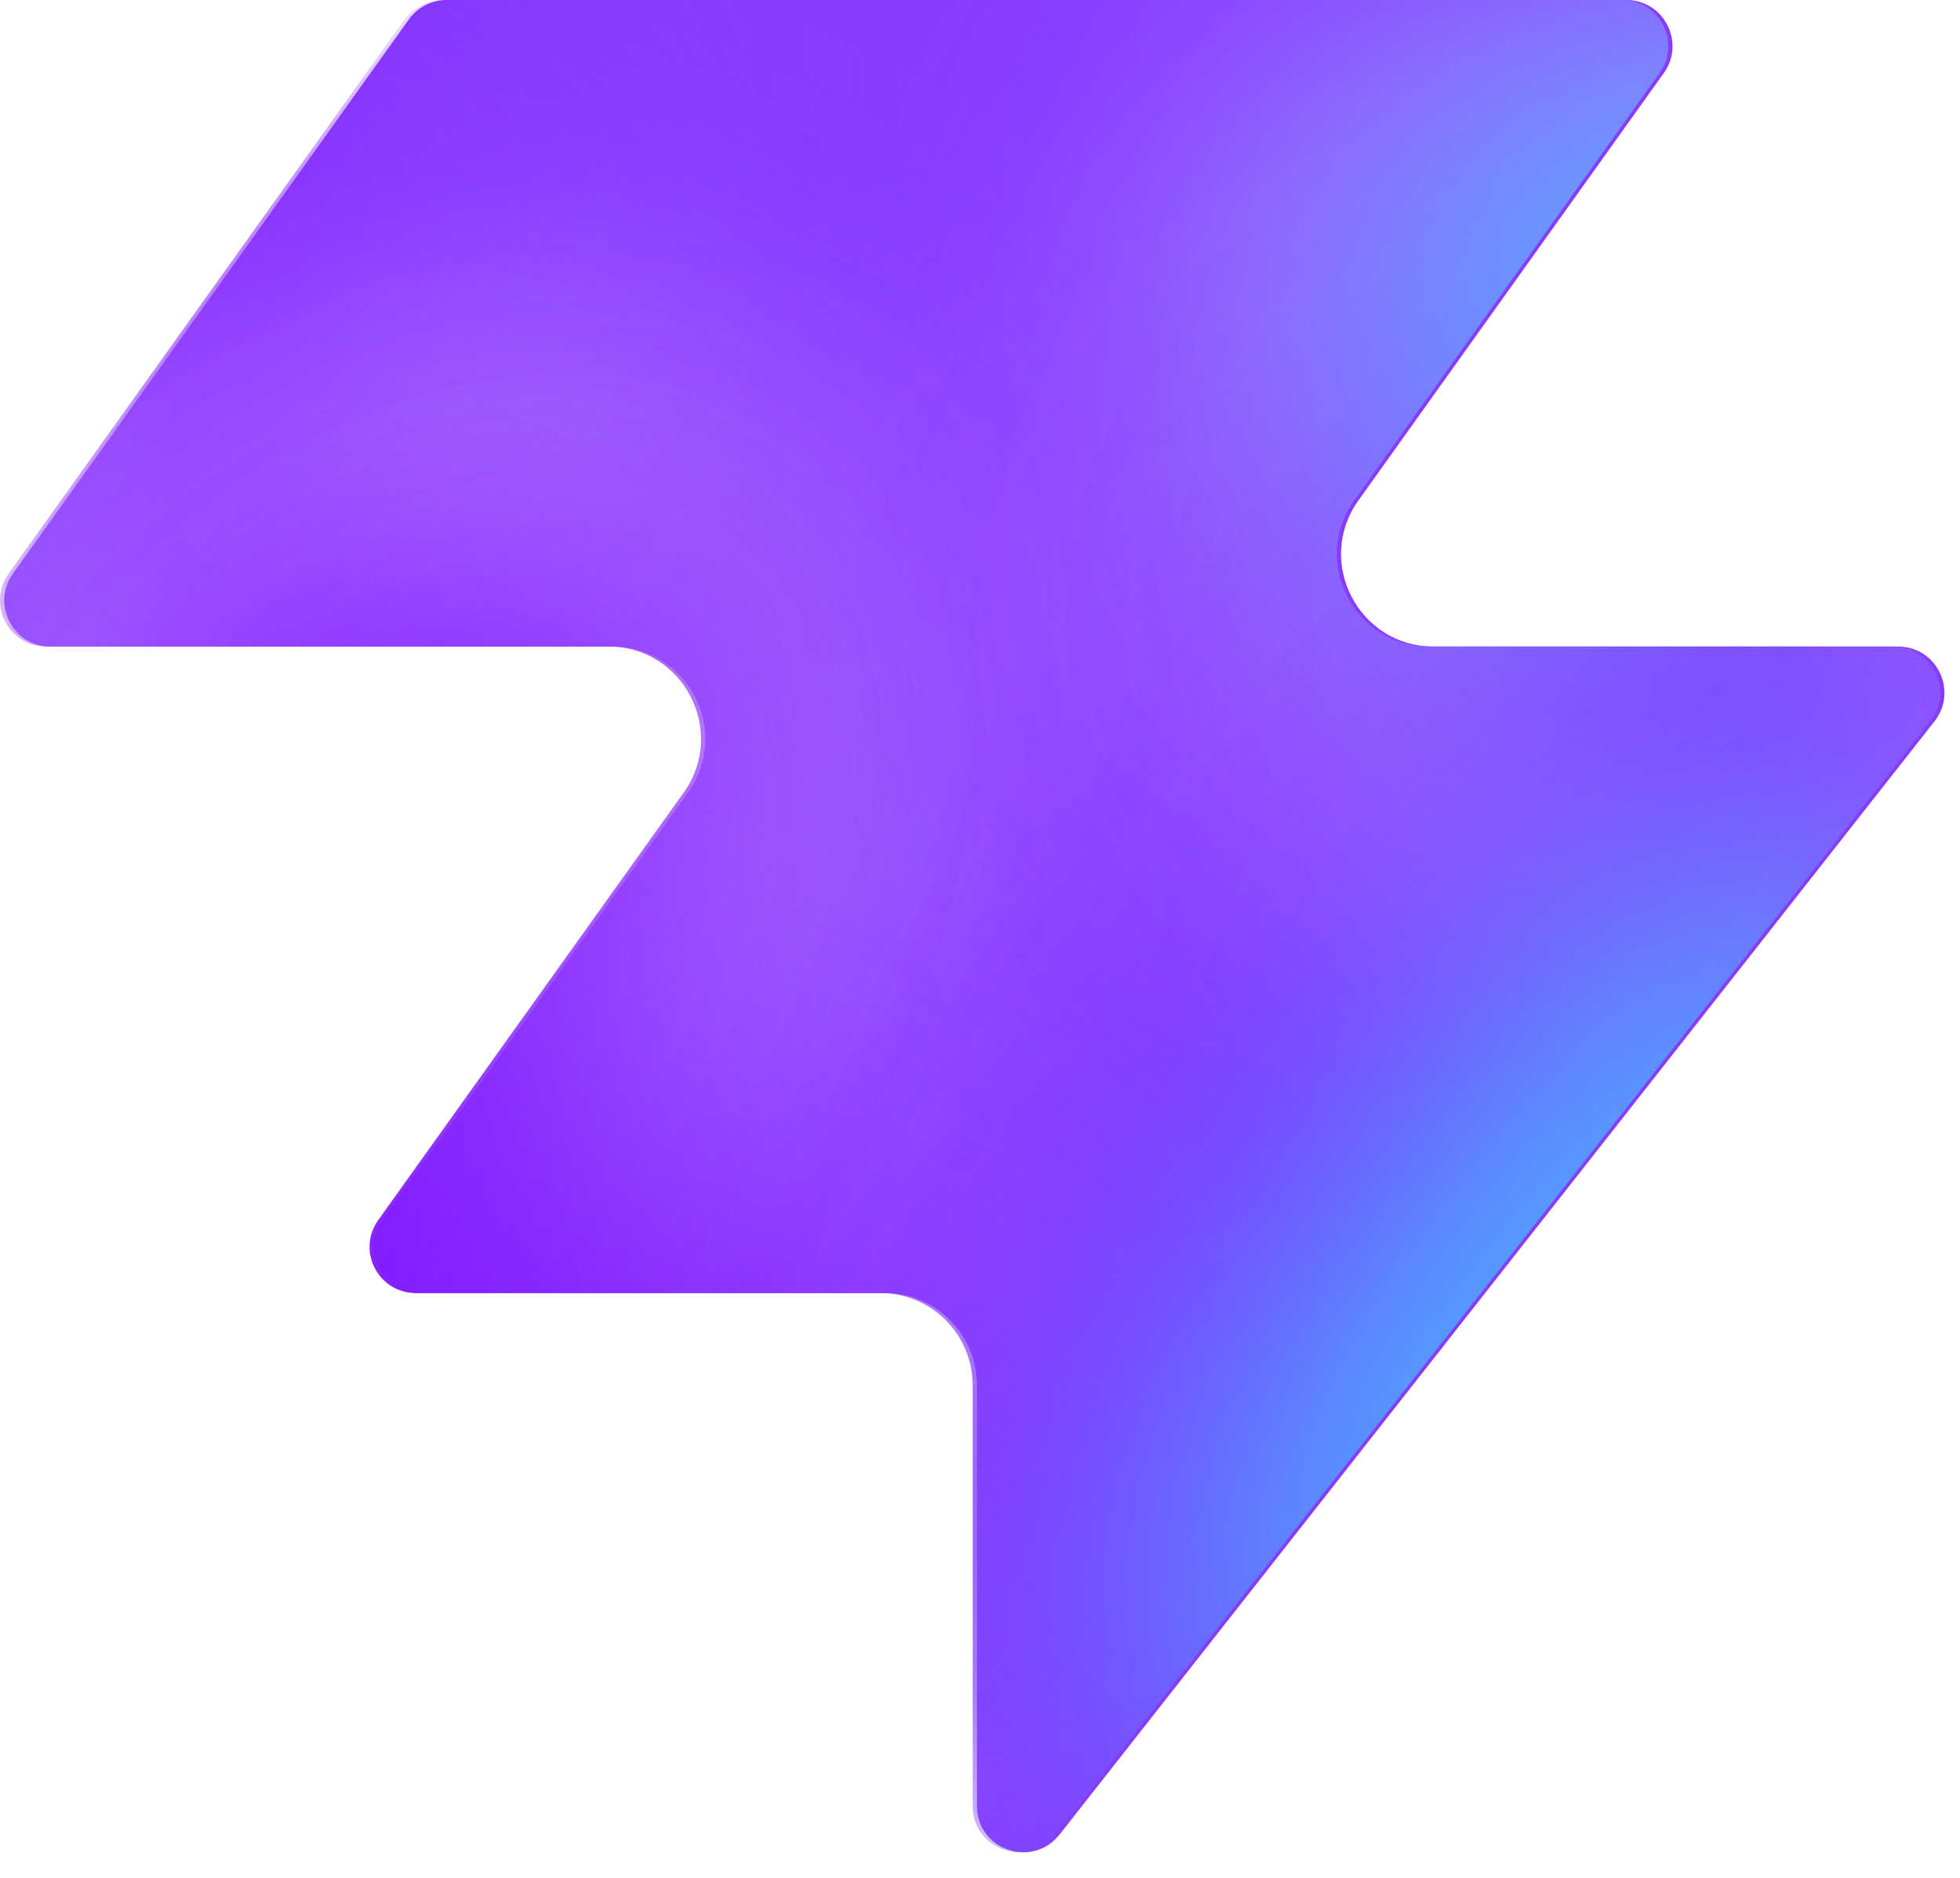
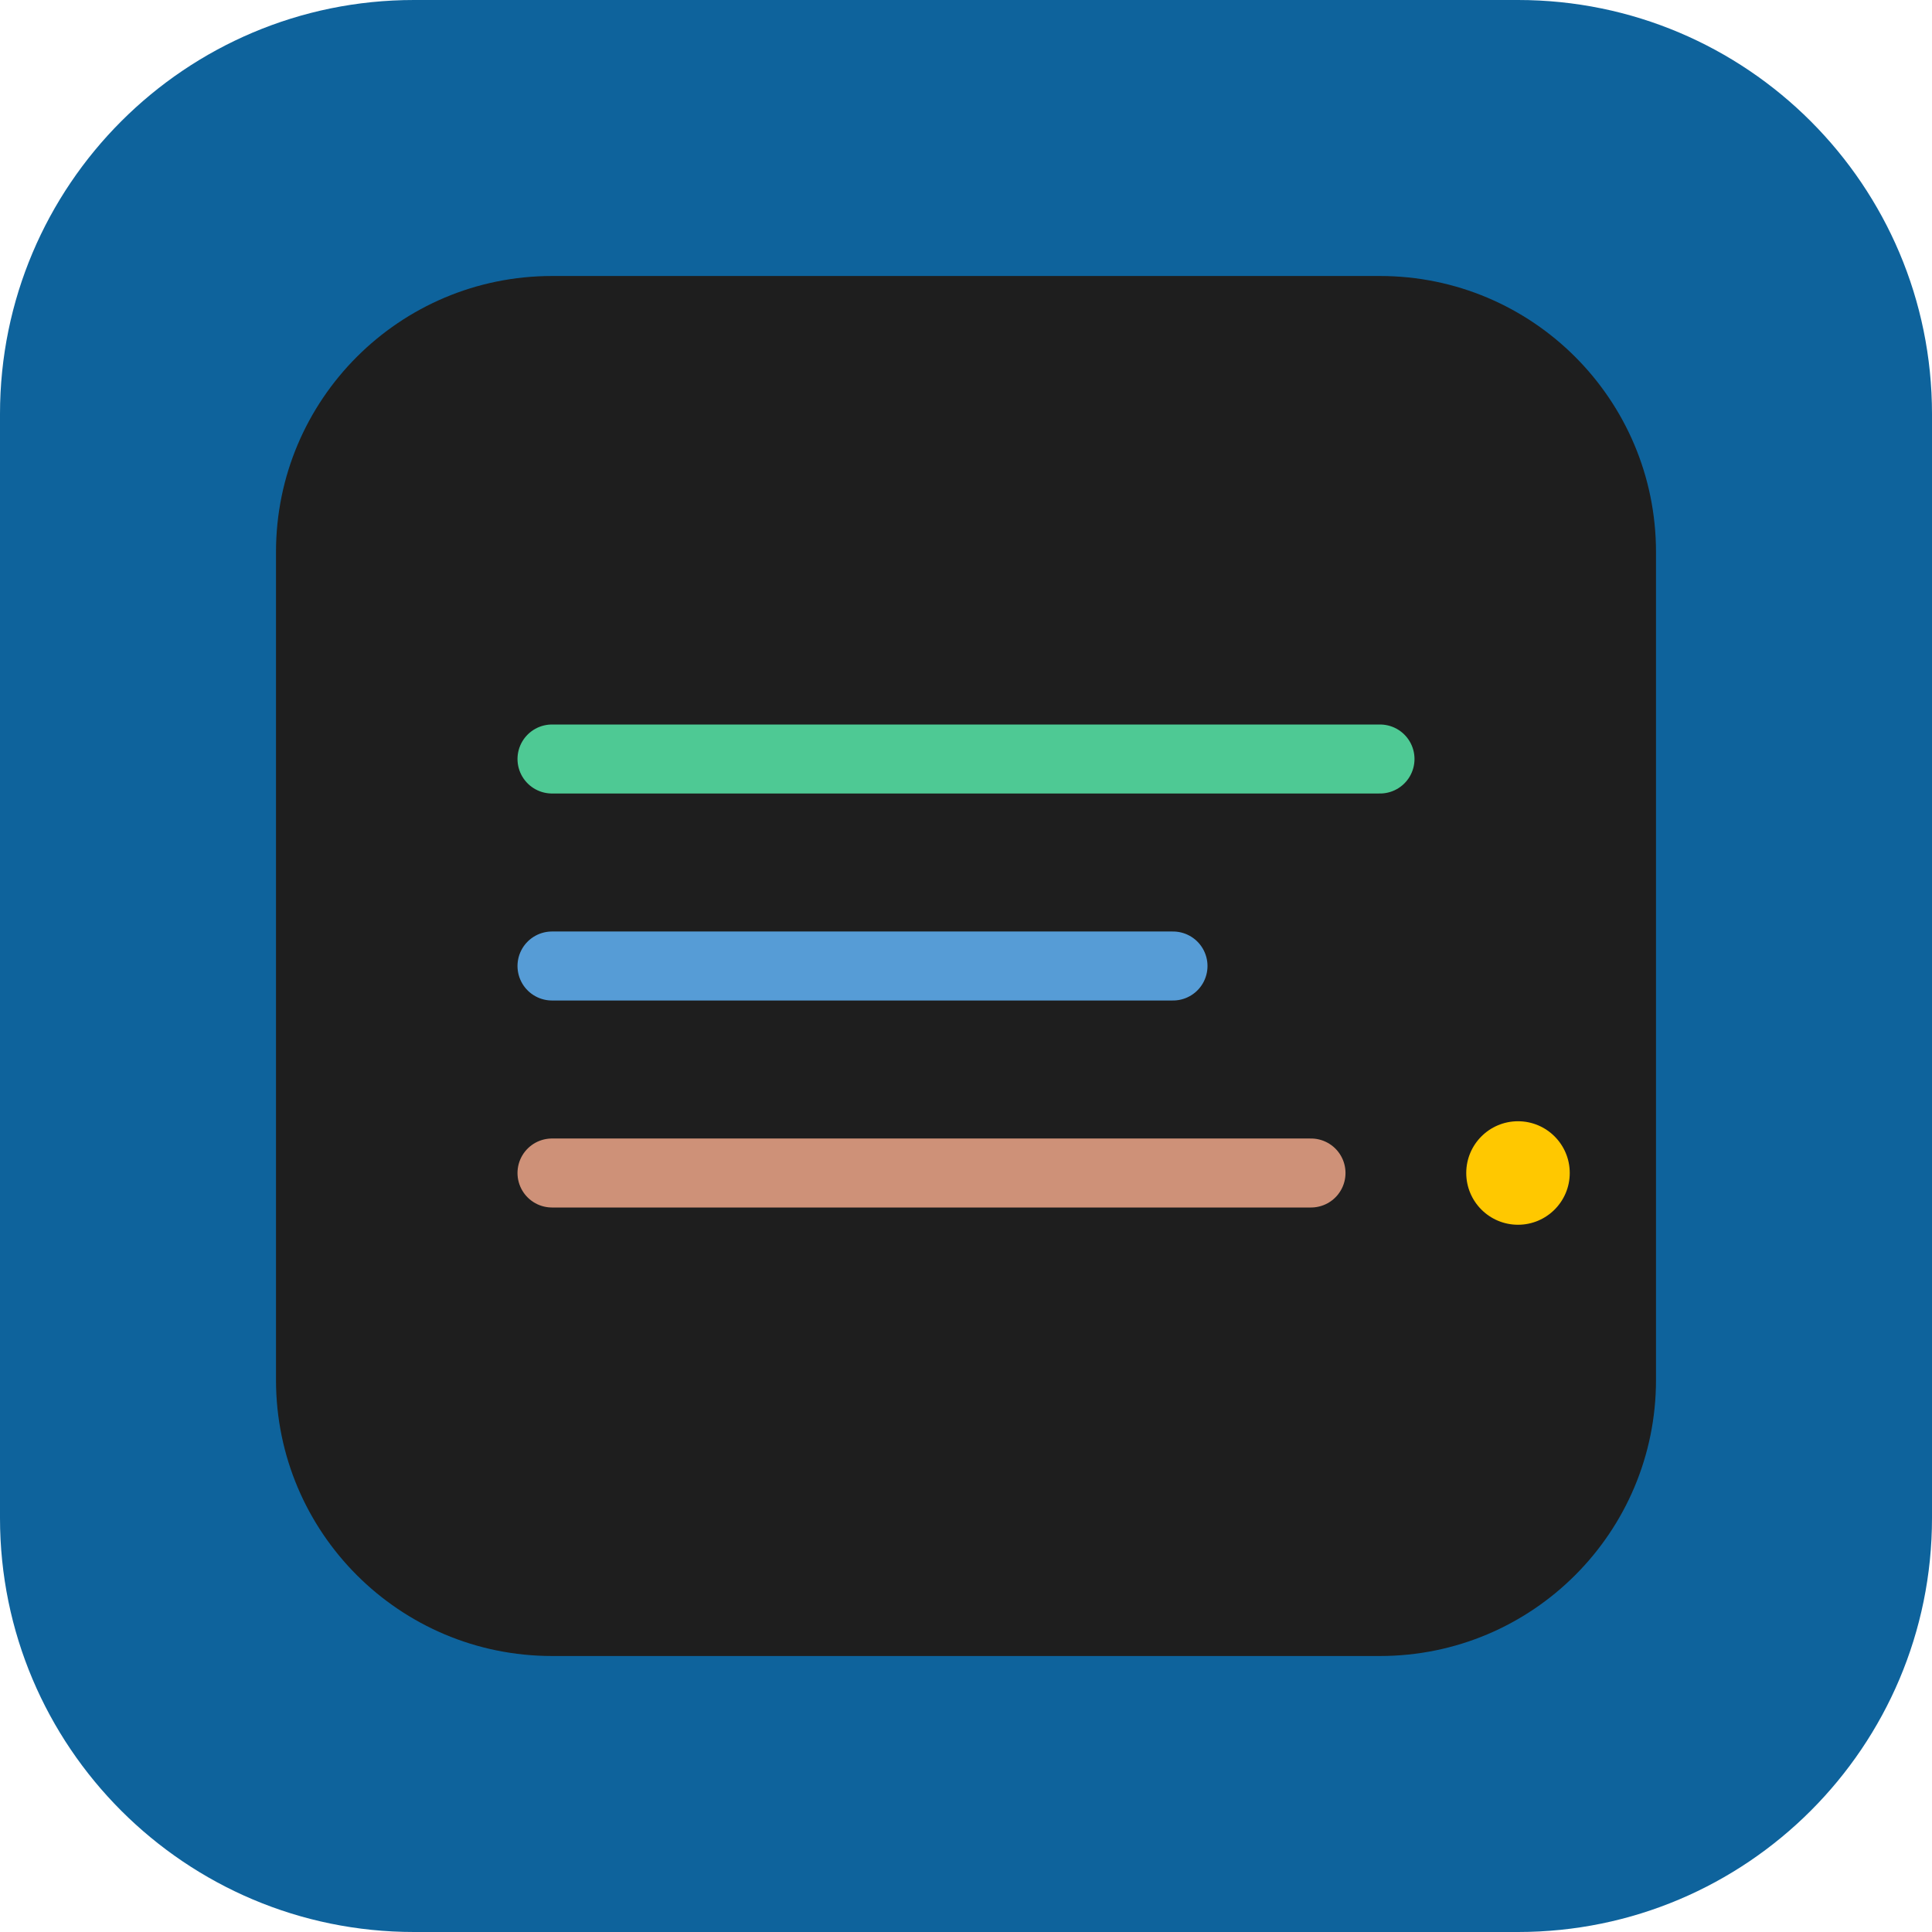
- <svg xmlns="http://www.w3.org/2000/svg" width="48" height="46" fill="none" viewBox="0 0 48 46">
-   <path fill="#863bff" d="M25.946 44.938c-.664.845-2.021.375-2.021-.698V33.937a2.26 2.26 0 0 0-2.262-2.262H10.287c-.92 0-1.456-1.04-.92-1.788l7.48-10.471c1.07-1.497 0-3.578-1.842-3.578H1.237c-.92 0-1.456-1.04-.92-1.788L10.013.474c.214-.297.556-.474.92-.474h28.894c.92 0 1.456 1.04.92 1.788l-7.48 10.471c-1.07 1.498 0 3.579 1.842 3.579h11.377c.943 0 1.473 1.088.89 1.83L25.947 44.94z" style="fill:#863bff;fill:color(display-p3 .525 .23 1);fill-opacity:1" />
-   <mask id="a" width="48" height="46" x="0" y="0" maskUnits="userSpaceOnUse" style="mask-type:alpha">
-     <path fill="#000" d="M25.842 44.938c-.664.844-2.021.375-2.021-.698V33.937a2.26 2.26 0 0 0-2.262-2.262H10.183c-.92 0-1.456-1.04-.92-1.788l7.48-10.471c1.07-1.498 0-3.579-1.842-3.579H1.133c-.92 0-1.456-1.04-.92-1.787L9.91.473c.214-.297.556-.474.92-.474h28.894c.92 0 1.456 1.04.92 1.788l-7.48 10.471c-1.07 1.498 0 3.578 1.842 3.578h11.377c.943 0 1.473 1.088.89 1.832L25.843 44.94z" style="fill:#000;fill-opacity:1" />
-   </mask>
-   <g mask="url(#a)">
-     <g filter="url(#b)">
-       <ellipse cx="5.508" cy="14.704" fill="#ede6ff" rx="5.508" ry="14.704" style="fill:#ede6ff;fill:color(display-p3 .927 .903 1);fill-opacity:1" transform="matrix(.00324 1 1 -.00324 -4.47 31.516)" />
-     </g>
-     <g filter="url(#c)">
-       <ellipse cx="10.399" cy="29.851" fill="#ede6ff" rx="10.399" ry="29.851" style="fill:#ede6ff;fill:color(display-p3 .927 .903 1);fill-opacity:1" transform="matrix(.00324 1 1 -.00324 -39.328 7.883)" />
-     </g>
-     <g filter="url(#d)">
-       <ellipse cx="5.508" cy="30.487" fill="#7e14ff" rx="5.508" ry="30.487" style="fill:#7e14ff;fill:color(display-p3 .492 .077 1);fill-opacity:1" transform="rotate(89.814 -25.913 -14.639)scale(1 -1)" />
-     </g>
-     <g filter="url(#e)">
-       <ellipse cx="5.508" cy="30.599" fill="#7e14ff" rx="5.508" ry="30.599" style="fill:#7e14ff;fill:color(display-p3 .492 .077 1);fill-opacity:1" transform="rotate(89.814 -32.644 -3.334)scale(1 -1)" />
-     </g>
-     <g filter="url(#f)">
-       <ellipse cx="5.508" cy="30.599" fill="#7e14ff" rx="5.508" ry="30.599" style="fill:#7e14ff;fill:color(display-p3 .492 .077 1);fill-opacity:1" transform="matrix(.00324 1 1 -.00324 -34.34 30.47)" />
-     </g>
-     <g filter="url(#g)">
-       <ellipse cx="14.072" cy="22.078" fill="#ede6ff" rx="14.072" ry="22.078" style="fill:#ede6ff;fill:color(display-p3 .927 .903 1);fill-opacity:1" transform="rotate(93.35 24.506 48.493)scale(-1 1)" />
-     </g>
-     <g filter="url(#h)">
-       <ellipse cx="3.47" cy="21.501" fill="#7e14ff" rx="3.47" ry="21.501" style="fill:#7e14ff;fill:color(display-p3 .492 .077 1);fill-opacity:1" transform="rotate(89.009 28.708 47.59)scale(-1 1)" />
-     </g>
-     <g filter="url(#i)">
-       <ellipse cx="3.47" cy="21.501" fill="#7e14ff" rx="3.47" ry="21.501" style="fill:#7e14ff;fill:color(display-p3 .492 .077 1);fill-opacity:1" transform="rotate(89.009 28.708 47.59)scale(-1 1)" />
-     </g>
-     <g filter="url(#j)">
-       <ellipse cx=".387" cy="8.972" fill="#7e14ff" rx="4.407" ry="29.108" style="fill:#7e14ff;fill:color(display-p3 .492 .077 1);fill-opacity:1" transform="rotate(39.51 .387 8.972)" />
-     </g>
-     <g filter="url(#k)">
-       <ellipse cx="47.523" cy="-6.092" fill="#7e14ff" rx="4.407" ry="29.108" style="fill:#7e14ff;fill:color(display-p3 .492 .077 1);fill-opacity:1" transform="rotate(37.892 47.523 -6.092)" />
-     </g>
-     <g filter="url(#l)">
-       <ellipse cx="41.412" cy="6.333" fill="#47bfff" rx="5.971" ry="9.665" style="fill:#47bfff;fill:color(display-p3 .28 .748 1);fill-opacity:1" transform="rotate(37.892 41.412 6.333)" />
-     </g>
-     <g filter="url(#m)">
-       <ellipse cx="-1.879" cy="38.332" fill="#7e14ff" rx="4.407" ry="29.108" style="fill:#7e14ff;fill:color(display-p3 .492 .077 1);fill-opacity:1" transform="rotate(37.892 -1.88 38.332)" />
-     </g>
-     <g filter="url(#n)">
-       <ellipse cx="-1.879" cy="38.332" fill="#7e14ff" rx="4.407" ry="29.108" style="fill:#7e14ff;fill:color(display-p3 .492 .077 1);fill-opacity:1" transform="rotate(37.892 -1.88 38.332)" />
-     </g>
-     <g filter="url(#o)">
-       <ellipse cx="35.651" cy="29.907" fill="#7e14ff" rx="4.407" ry="29.108" style="fill:#7e14ff;fill:color(display-p3 .492 .077 1);fill-opacity:1" transform="rotate(37.892 35.651 29.907)" />
-     </g>
-     <g filter="url(#p)">
-       <ellipse cx="38.418" cy="32.4" fill="#47bfff" rx="5.971" ry="15.297" style="fill:#47bfff;fill:color(display-p3 .28 .748 1);fill-opacity:1" transform="rotate(37.892 38.418 32.4)" />
-     </g>
-   </g>
-   <defs>
-     <filter id="b" width="60.045" height="41.654" x="-19.77" y="16.149" color-interpolation-filters="sRGB" filterUnits="userSpaceOnUse">
-       <feFlood flood-opacity="0" result="BackgroundImageFix" />
-       <feBlend in="SourceGraphic" in2="BackgroundImageFix" result="shape" />
-       <feGaussianBlur result="effect1_foregroundBlur_2002_17158" stdDeviation="7.659" />
-     </filter>
-     <filter id="c" width="90.34" height="51.437" x="-54.613" y="-7.533" color-interpolation-filters="sRGB" filterUnits="userSpaceOnUse">
-       <feFlood flood-opacity="0" result="BackgroundImageFix" />
-       <feBlend in="SourceGraphic" in2="BackgroundImageFix" result="shape" />
-       <feGaussianBlur result="effect1_foregroundBlur_2002_17158" stdDeviation="7.659" />
-     </filter>
-     <filter id="d" width="79.355" height="29.4" x="-49.64" y="2.03" color-interpolation-filters="sRGB" filterUnits="userSpaceOnUse">
-       <feFlood flood-opacity="0" result="BackgroundImageFix" />
-       <feBlend in="SourceGraphic" in2="BackgroundImageFix" result="shape" />
-       <feGaussianBlur result="effect1_foregroundBlur_2002_17158" stdDeviation="4.596" />
-     </filter>
-     <filter id="e" width="79.579" height="29.4" x="-45.045" y="20.029" color-interpolation-filters="sRGB" filterUnits="userSpaceOnUse">
-       <feFlood flood-opacity="0" result="BackgroundImageFix" />
-       <feBlend in="SourceGraphic" in2="BackgroundImageFix" result="shape" />
-       <feGaussianBlur result="effect1_foregroundBlur_2002_17158" stdDeviation="4.596" />
-     </filter>
-     <filter id="f" width="79.579" height="29.4" x="-43.513" y="21.178" color-interpolation-filters="sRGB" filterUnits="userSpaceOnUse">
-       <feFlood flood-opacity="0" result="BackgroundImageFix" />
-       <feBlend in="SourceGraphic" in2="BackgroundImageFix" result="shape" />
-       <feGaussianBlur result="effect1_foregroundBlur_2002_17158" stdDeviation="4.596" />
-     </filter>
-     <filter id="g" width="74.749" height="58.852" x="15.756" y="-17.901" color-interpolation-filters="sRGB" filterUnits="userSpaceOnUse">
-       <feFlood flood-opacity="0" result="BackgroundImageFix" />
-       <feBlend in="SourceGraphic" in2="BackgroundImageFix" result="shape" />
-       <feGaussianBlur result="effect1_foregroundBlur_2002_17158" stdDeviation="7.659" />
-     </filter>
-     <filter id="h" width="61.377" height="25.362" x="23.548" y="2.284" color-interpolation-filters="sRGB" filterUnits="userSpaceOnUse">
-       <feFlood flood-opacity="0" result="BackgroundImageFix" />
-       <feBlend in="SourceGraphic" in2="BackgroundImageFix" result="shape" />
-       <feGaussianBlur result="effect1_foregroundBlur_2002_17158" stdDeviation="4.596" />
-     </filter>
-     <filter id="i" width="61.377" height="25.362" x="23.548" y="2.284" color-interpolation-filters="sRGB" filterUnits="userSpaceOnUse">
-       <feFlood flood-opacity="0" result="BackgroundImageFix" />
-       <feBlend in="SourceGraphic" in2="BackgroundImageFix" result="shape" />
-       <feGaussianBlur result="effect1_foregroundBlur_2002_17158" stdDeviation="4.596" />
-     </filter>
-     <filter id="j" width="56.045" height="63.649" x="-27.636" y="-22.853" color-interpolation-filters="sRGB" filterUnits="userSpaceOnUse">
-       <feFlood flood-opacity="0" result="BackgroundImageFix" />
-       <feBlend in="SourceGraphic" in2="BackgroundImageFix" result="shape" />
-       <feGaussianBlur result="effect1_foregroundBlur_2002_17158" stdDeviation="4.596" />
-     </filter>
-     <filter id="k" width="54.814" height="64.646" x="20.116" y="-38.415" color-interpolation-filters="sRGB" filterUnits="userSpaceOnUse">
-       <feFlood flood-opacity="0" result="BackgroundImageFix" />
-       <feBlend in="SourceGraphic" in2="BackgroundImageFix" result="shape" />
-       <feGaussianBlur result="effect1_foregroundBlur_2002_17158" stdDeviation="4.596" />
-     </filter>
-     <filter id="l" width="33.541" height="35.313" x="24.641" y="-11.323" color-interpolation-filters="sRGB" filterUnits="userSpaceOnUse">
-       <feFlood flood-opacity="0" result="BackgroundImageFix" />
-       <feBlend in="SourceGraphic" in2="BackgroundImageFix" result="shape" />
-       <feGaussianBlur result="effect1_foregroundBlur_2002_17158" stdDeviation="4.596" />
-     </filter>
-     <filter id="m" width="54.814" height="64.646" x="-29.286" y="6.009" color-interpolation-filters="sRGB" filterUnits="userSpaceOnUse">
-       <feFlood flood-opacity="0" result="BackgroundImageFix" />
-       <feBlend in="SourceGraphic" in2="BackgroundImageFix" result="shape" />
-       <feGaussianBlur result="effect1_foregroundBlur_2002_17158" stdDeviation="4.596" />
-     </filter>
-     <filter id="n" width="54.814" height="64.646" x="-29.286" y="6.009" color-interpolation-filters="sRGB" filterUnits="userSpaceOnUse">
-       <feFlood flood-opacity="0" result="BackgroundImageFix" />
-       <feBlend in="SourceGraphic" in2="BackgroundImageFix" result="shape" />
-       <feGaussianBlur result="effect1_foregroundBlur_2002_17158" stdDeviation="4.596" />
-     </filter>
-     <filter id="o" width="54.814" height="64.646" x="8.244" y="-2.416" color-interpolation-filters="sRGB" filterUnits="userSpaceOnUse">
-       <feFlood flood-opacity="0" result="BackgroundImageFix" />
-       <feBlend in="SourceGraphic" in2="BackgroundImageFix" result="shape" />
-       <feGaussianBlur result="effect1_foregroundBlur_2002_17158" stdDeviation="4.596" />
-     </filter>
-     <filter id="p" width="39.409" height="43.623" x="18.713" y="10.588" color-interpolation-filters="sRGB" filterUnits="userSpaceOnUse">
-       <feFlood flood-opacity="0" result="BackgroundImageFix" />
-       <feBlend in="SourceGraphic" in2="BackgroundImageFix" result="shape" />
-       <feGaussianBlur result="effect1_foregroundBlur_2002_17158" stdDeviation="4.596" />
-     </filter>
-   </defs>
+ <svg xmlns="http://www.w3.org/2000/svg" width="56" height="56" viewBox="0 0 56 56">
+   <rect x="0" y="0" width="56" height="56" rx="12" fill="#0e639c" />
+   <rect x="8" y="8" width="40" height="40" rx="8" fill="#1e1e1e" />
+   <line x1="16" y1="22" x2="40" y2="22" stroke="#4ec994" stroke-width="2" stroke-linecap="round" />
+   <line x1="16" y1="28" x2="34" y2="28" stroke="#569cd6" stroke-width="2" stroke-linecap="round" />
+   <line x1="16" y1="34" x2="38" y2="34" stroke="#ce9178" stroke-width="2" stroke-linecap="round" />
+   <circle cx="44" cy="34" r="1.5" fill="#ffc800" />
</svg>
